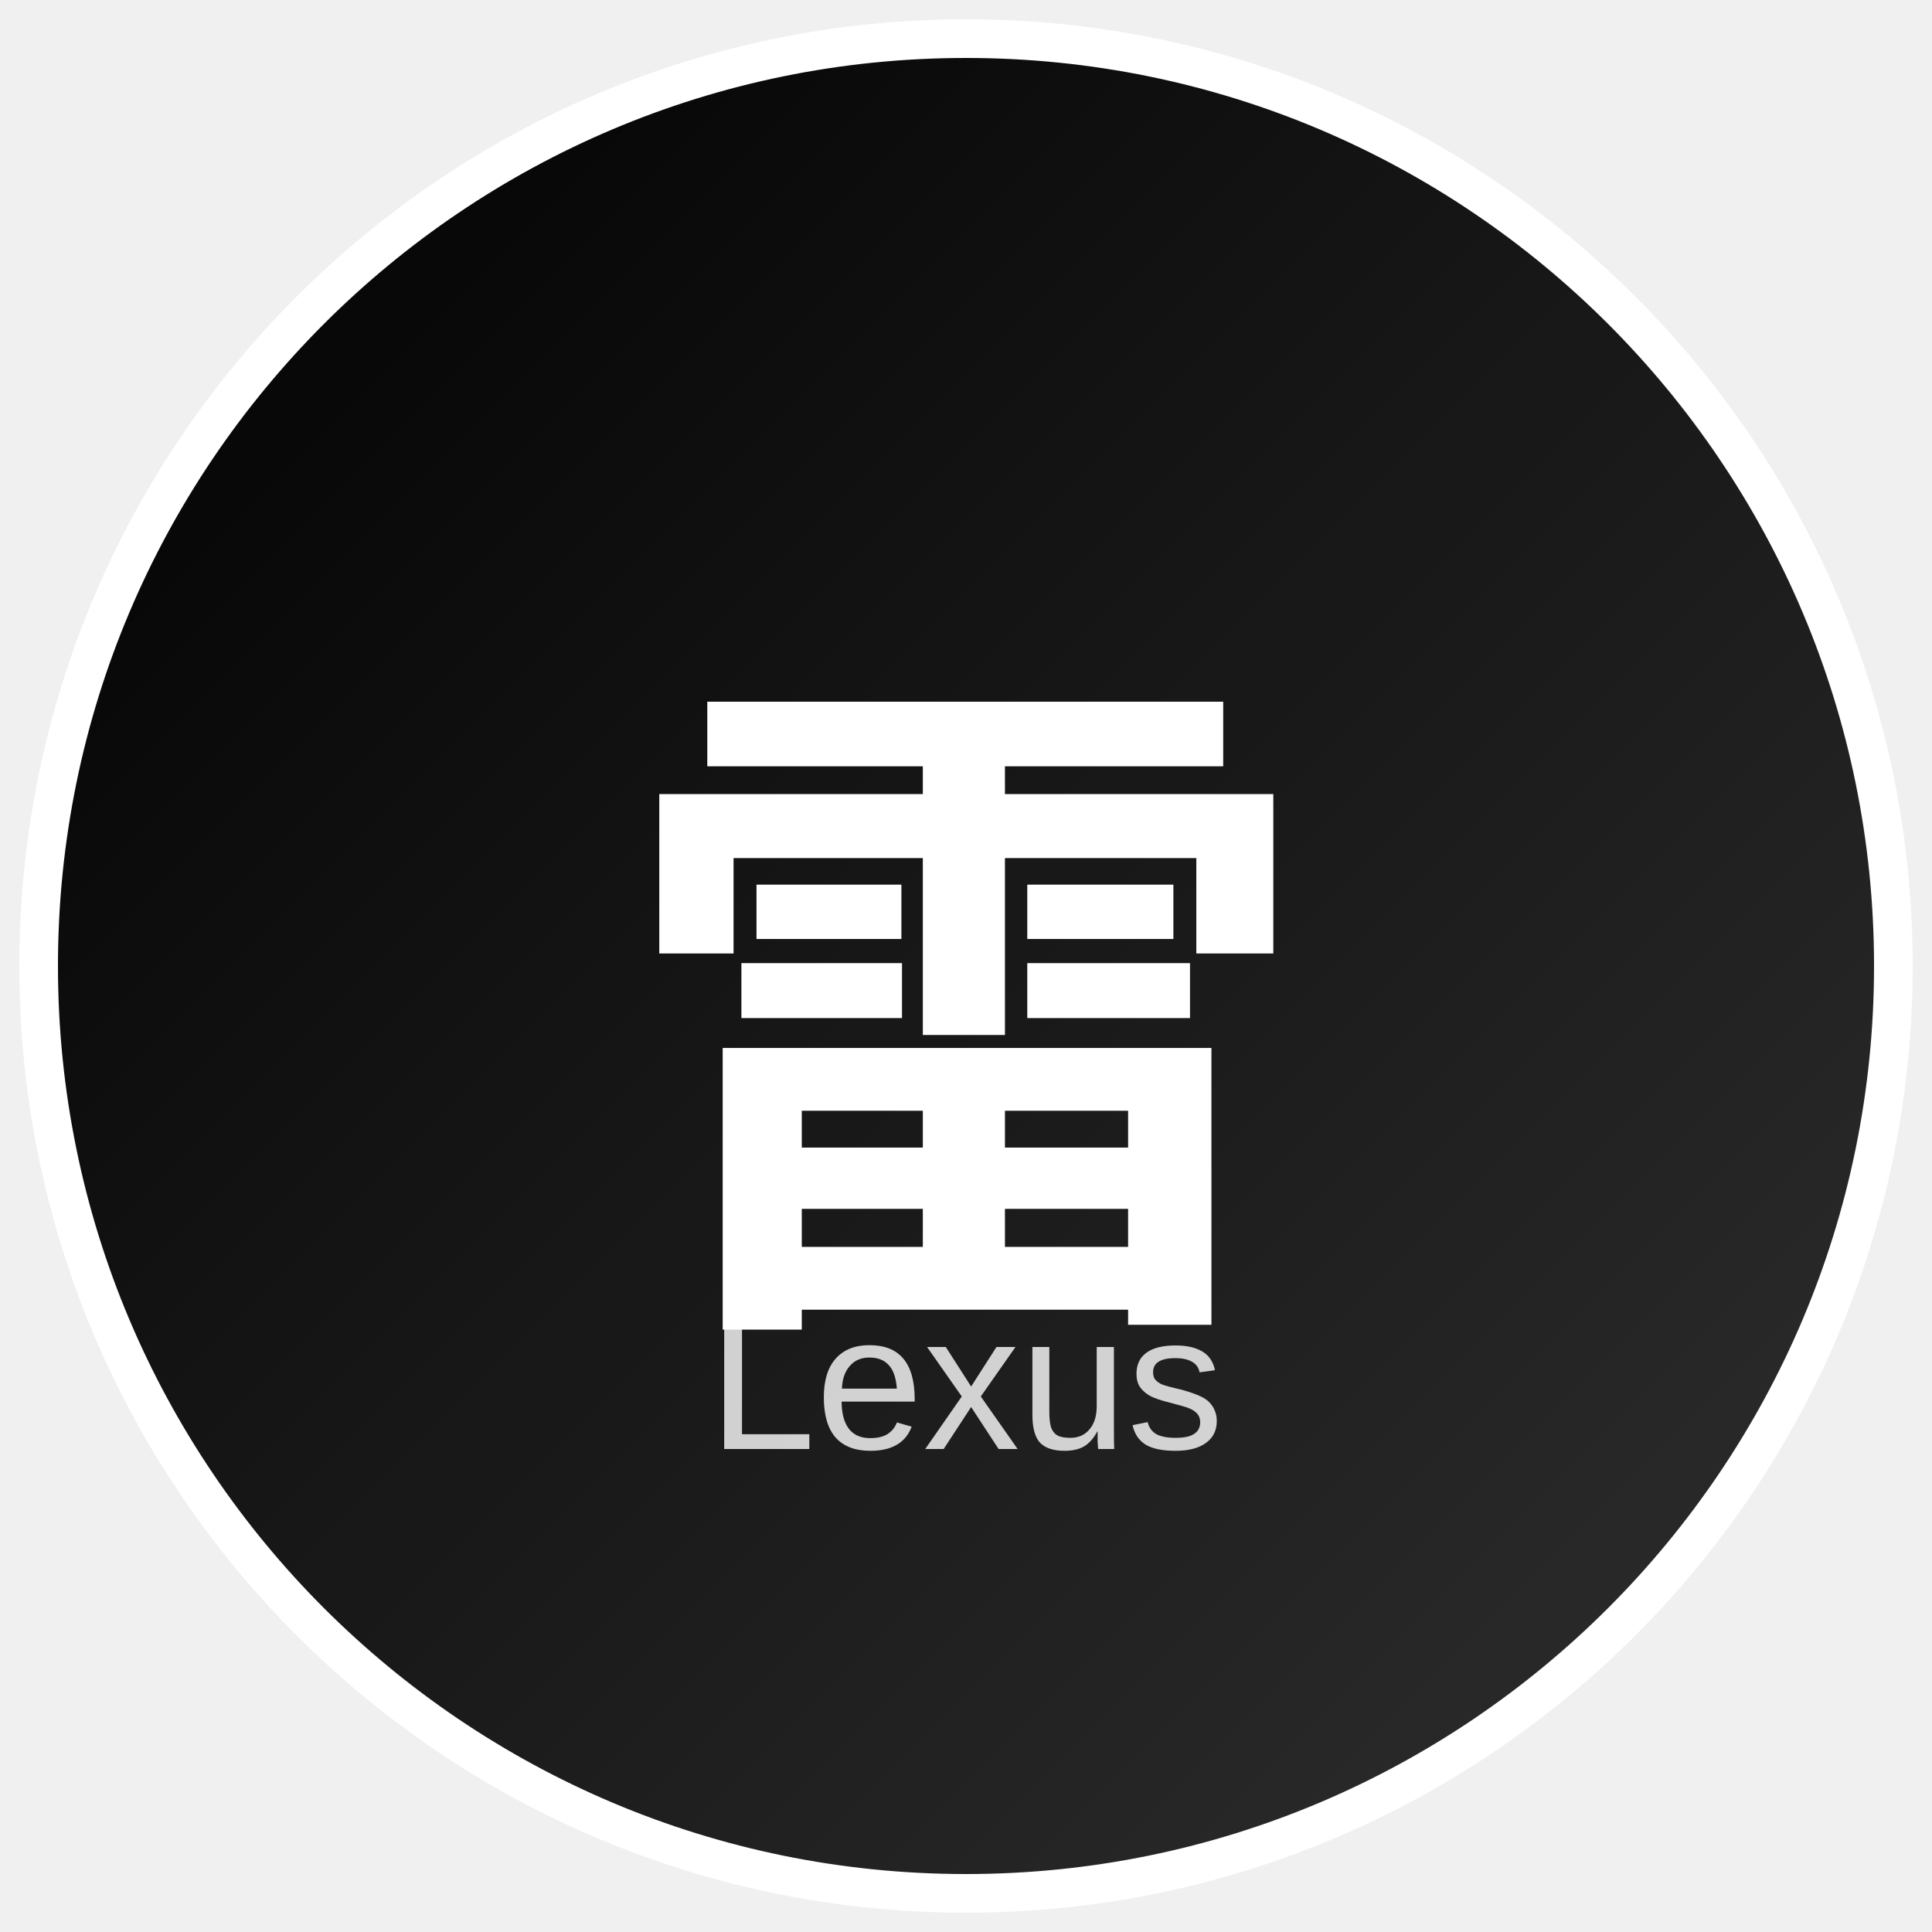
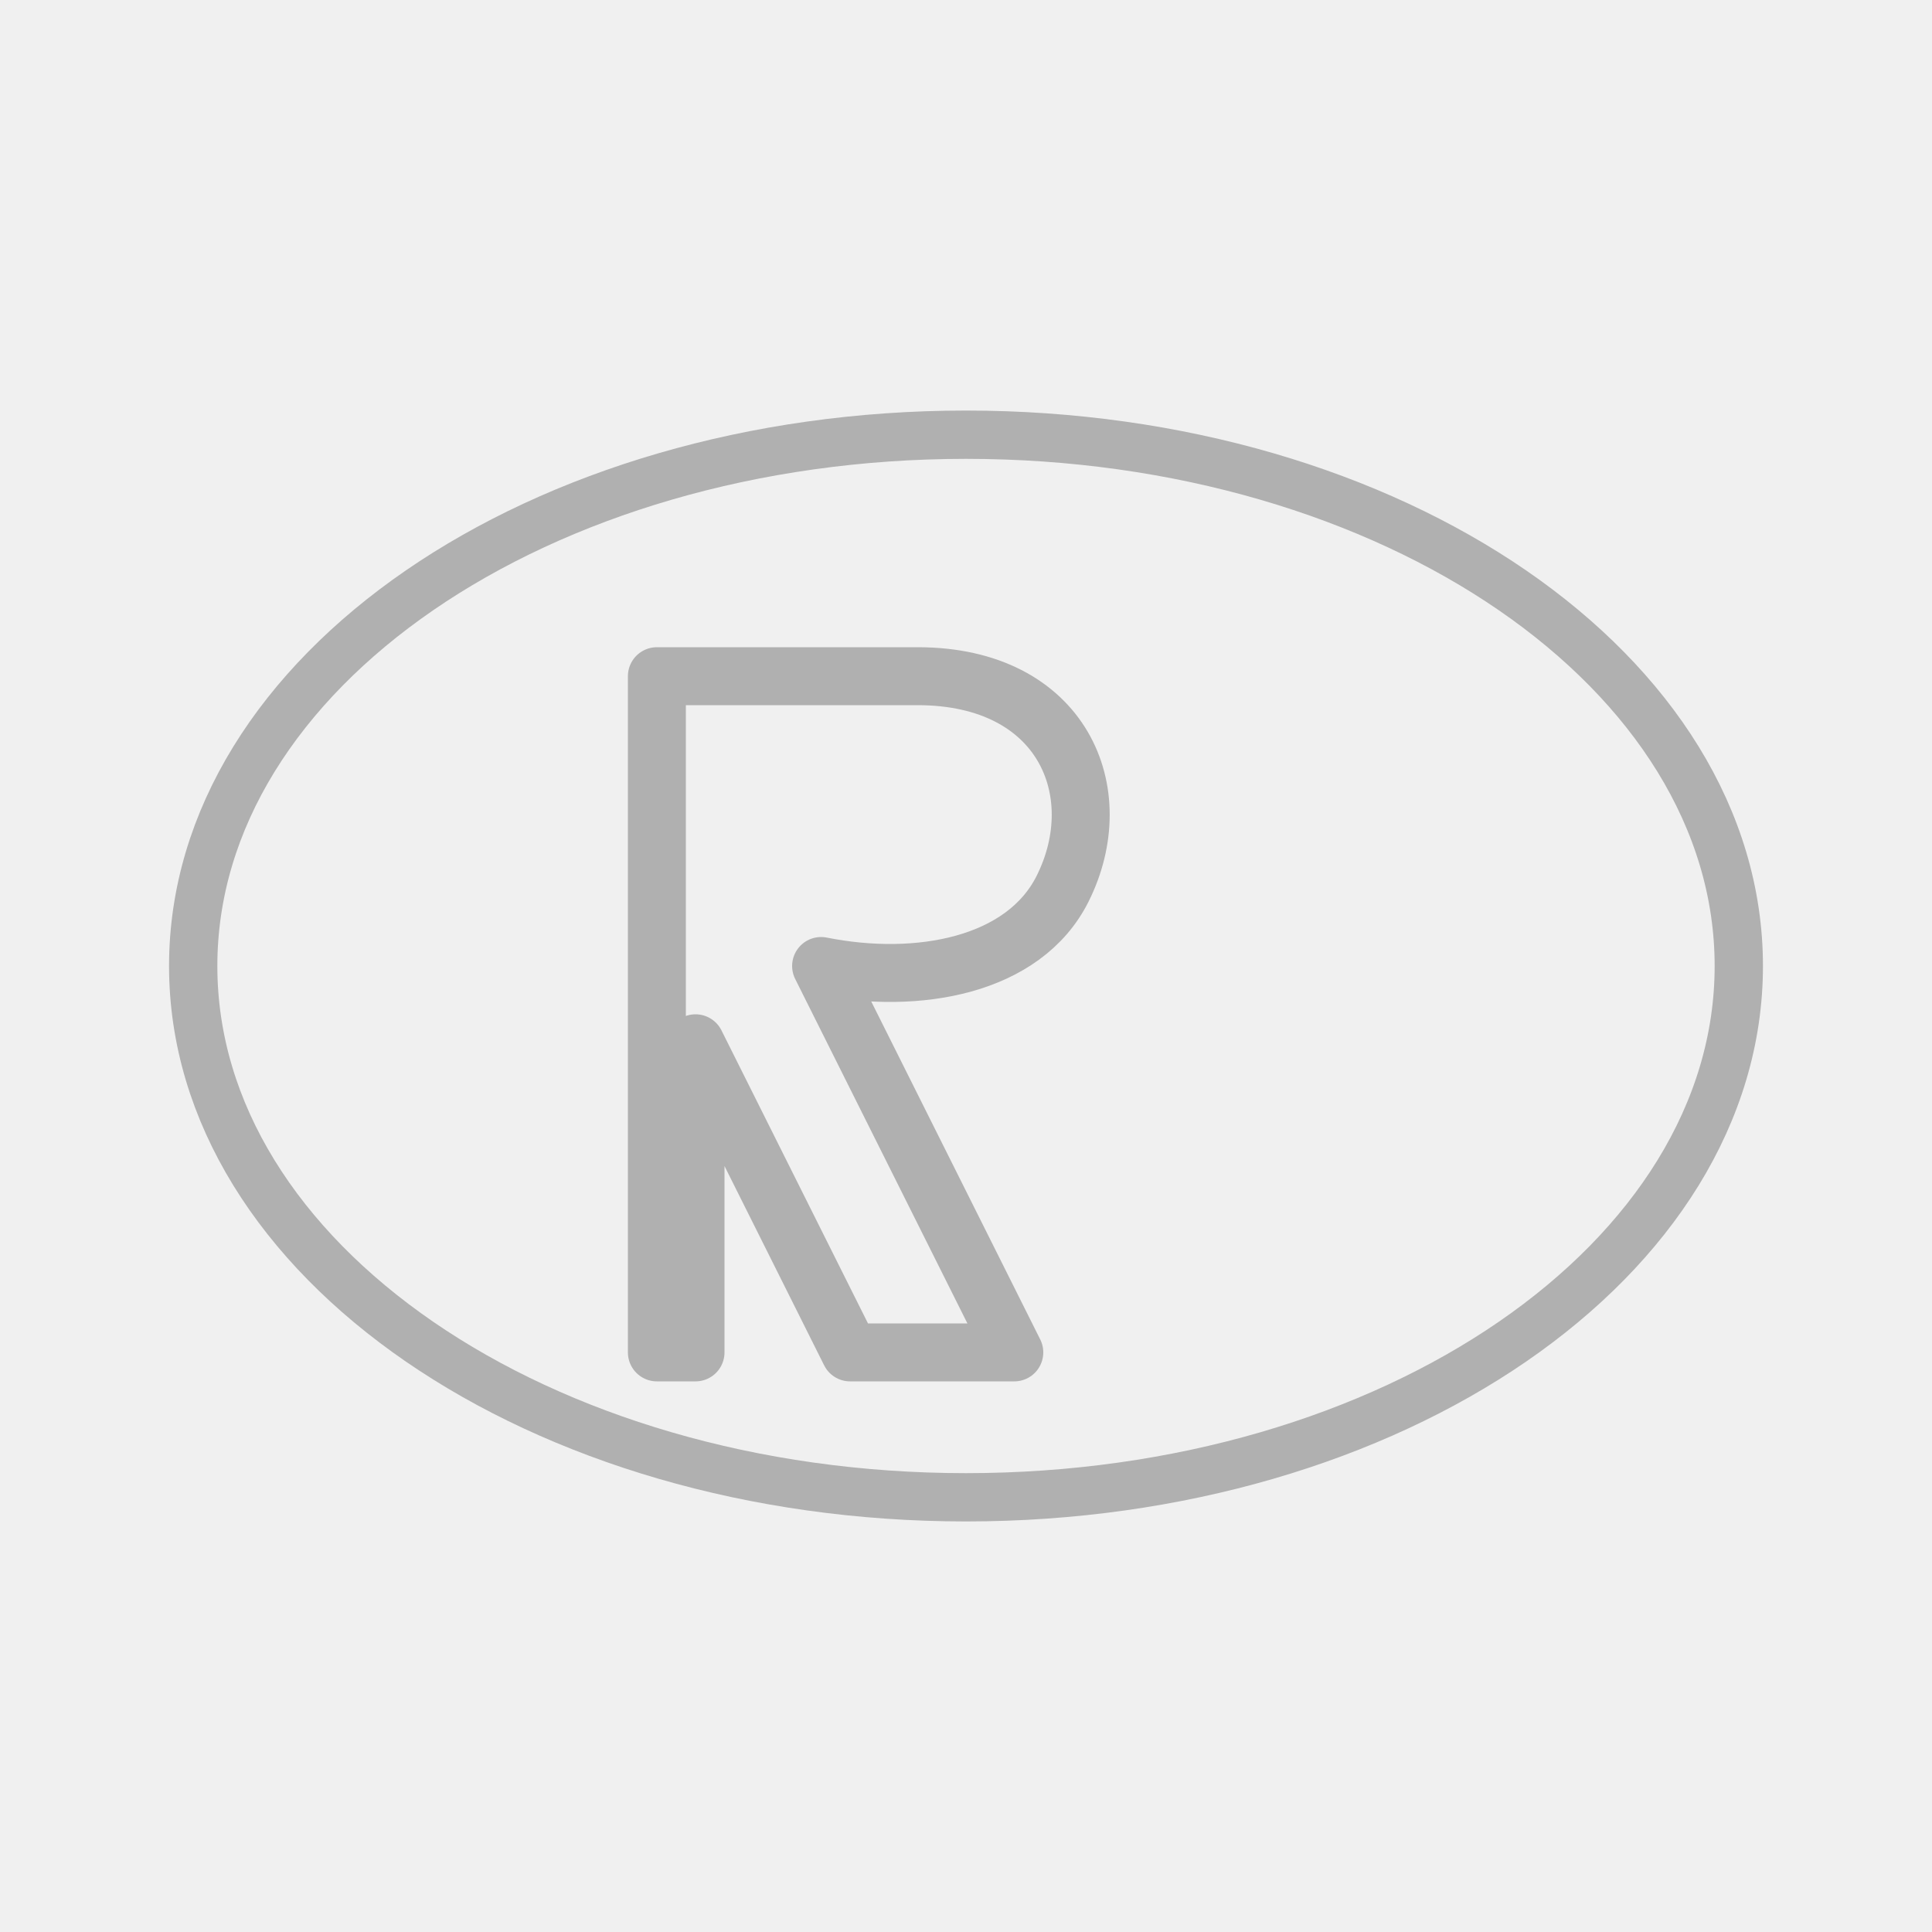
- <svg xmlns="http://www.w3.org/2000/svg" viewBox="0 0 100 100" width="100" height="100">
-   <defs>
-     <linearGradient id="bg" x1="0%" y1="0%" x2="100%" y2="100%">
-       <stop offset="0%" style="stop-color:#000000;stop-opacity:1" />
-       <stop offset="100%" style="stop-color:#000000;stop-opacity:0.8" />
-     </linearGradient>
-   </defs>
-   <circle cx="50" cy="50" r="48" fill="url(#bg)" stroke="white" stroke-width="2" />
-   <text x="50" y="50" text-anchor="middle" dominant-baseline="central" font-family="Arial, sans-serif" font-weight="bold" font-size="36" fill="white">
-     雷
-   </text>
-   <text x="50" y="75" text-anchor="middle" font-family="Arial, sans-serif" font-size="10" fill="rgba(255,255,255,0.8)">
-     Lexus
-   </text>
+ <svg xmlns="http://www.w3.org/2000/svg" viewBox="0 0 200 200">
+   <ellipse cx="100" cy="100" rx="80" ry="55" fill="none" stroke="#B0B0B0" stroke-width="5" />
+   <path d="M68 140 L68 70 L95 70 C110 70 115 82 110 92 C106 100 95 102 85 100 L105 140 L88 140 L72 108 L72 140 Z" fill="none" stroke="#B0B0B0" stroke-width="6" stroke-linejoin="round" />
</svg>
